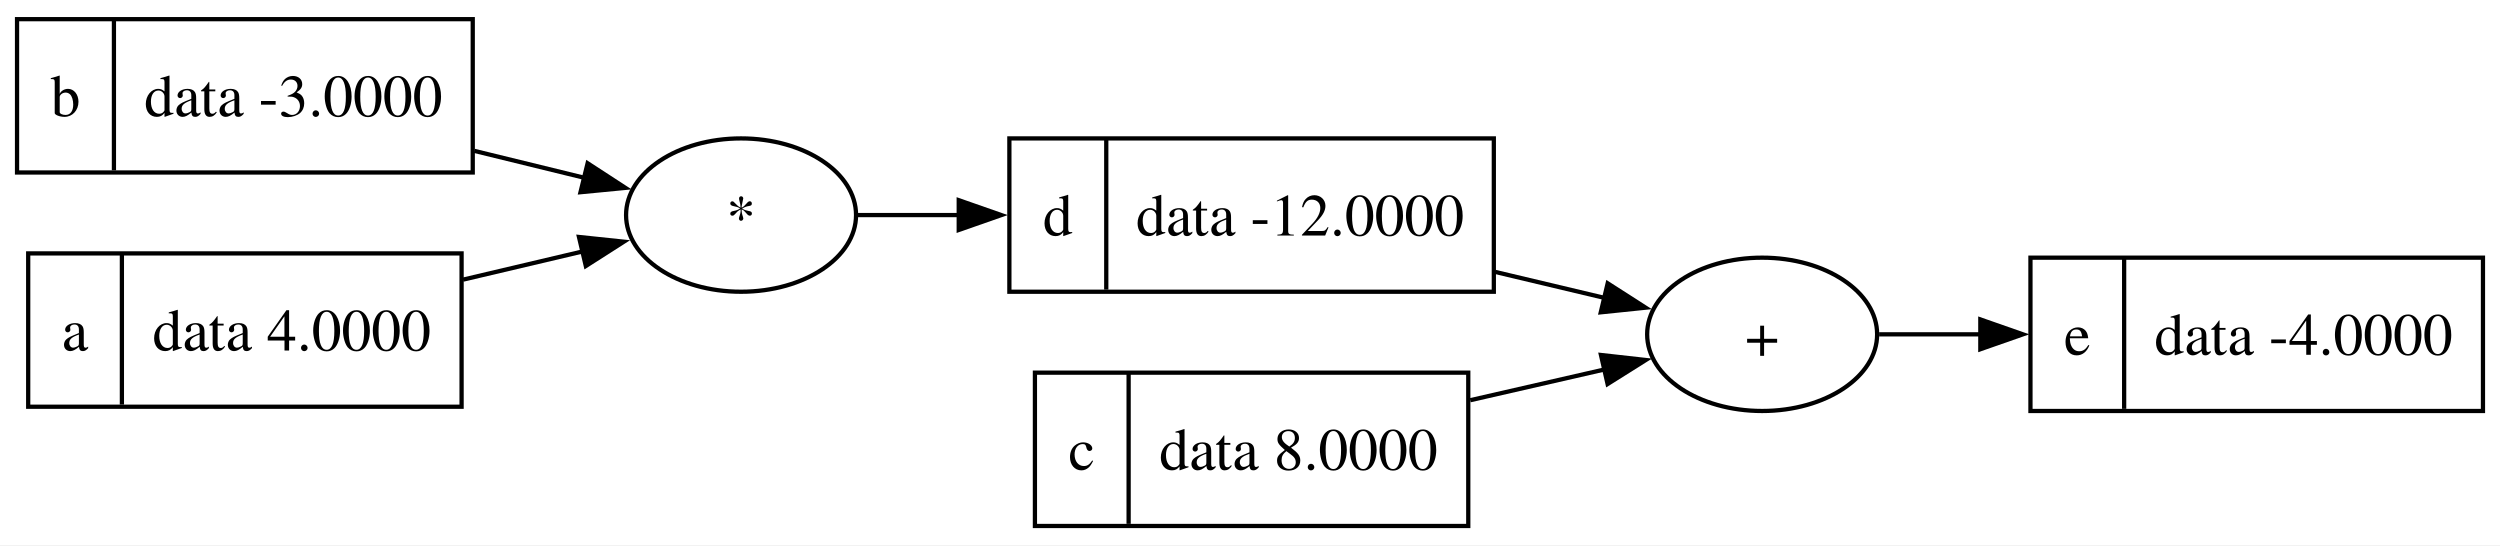
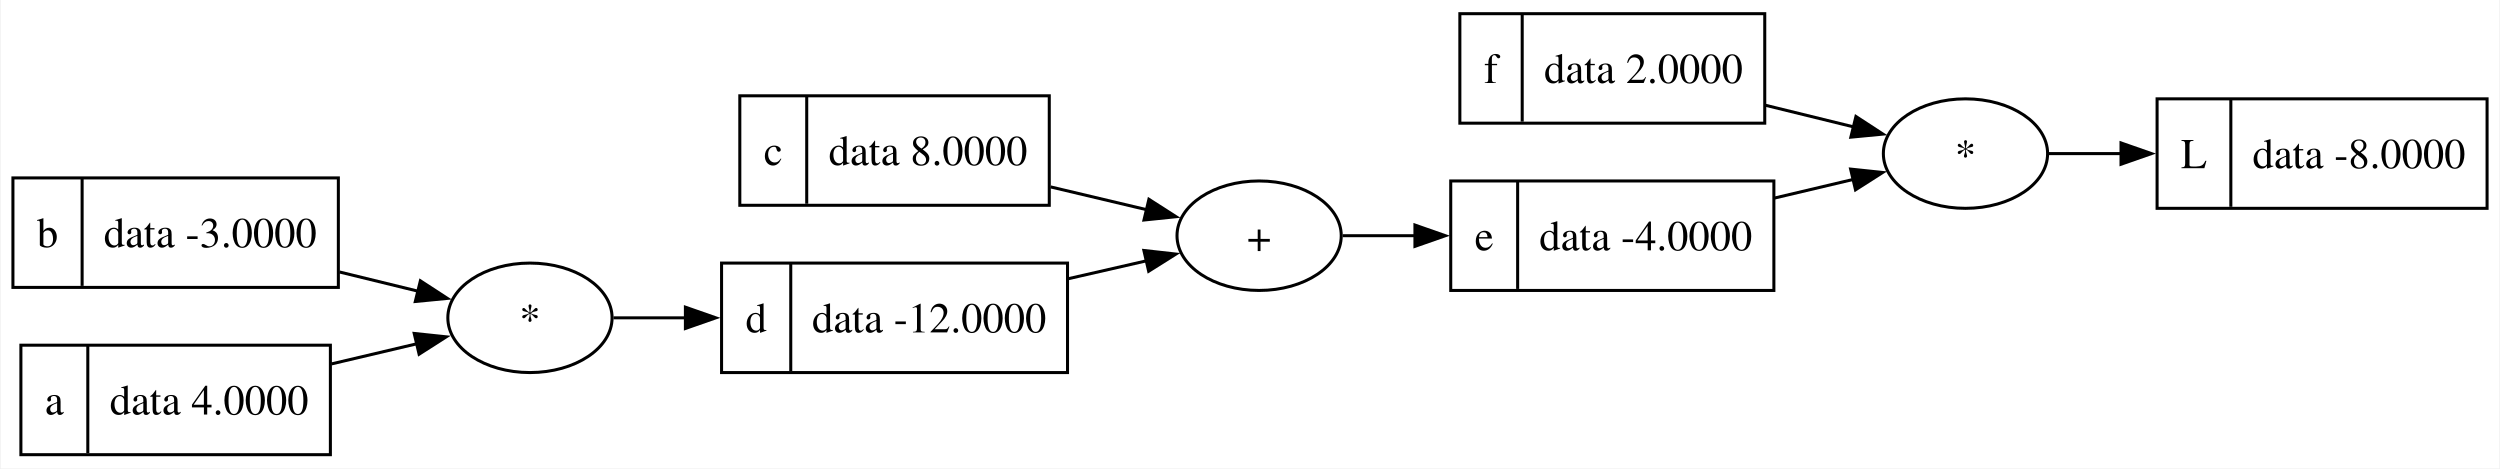
- <svg xmlns="http://www.w3.org/2000/svg" width="587pt" height="128pt" viewBox="0.00 0.00 587.00 128.00">
-   <g id="graph0" class="graph" transform="scale(1 1) rotate(0) translate(4 124)">
-     <polygon fill="white" stroke="none" points="-4,4 -4,-124 583,-124 583,4 -4,4" />
+ <svg xmlns="http://www.w3.org/2000/svg" width="822pt" height="154pt" viewBox="0.00 0.00 821.50 154.00">
+   <g id="graph0" class="graph" transform="scale(1 1) rotate(0) translate(4 150)">
+     <polygon fill="white" stroke="none" points="-4,4 -4,-150 817.5,-150 817.5,4 -4,4" />
    <g id="node1" class="node">
-       <polygon fill="none" stroke="black" points="0,-83.5 0,-119.5 107,-119.5 107,-83.5 0,-83.5" />
-       <text text-anchor="middle" x="11.38" y="-96.7" font-family="Times,serif" font-size="14.00">b</text>
-       <polyline fill="none" stroke="black" points="22.75,-84 22.75,-119.5" />
-       <text text-anchor="middle" x="64.88" y="-96.7" font-family="Times,serif" font-size="14.00">data -3.0000</text>
+       <polygon fill="none" stroke="black" points="705,-81.5 705,-117.5 813.5,-117.5 813.5,-81.5 705,-81.5" />
+       <text text-anchor="middle" x="717.12" y="-94.7" font-family="Times,serif" font-size="14.00">L</text>
+       <polyline fill="none" stroke="black" points="729.25,-82 729.25,-117.5" />
+       <text text-anchor="middle" x="771.38" y="-94.7" font-family="Times,serif" font-size="14.00">data -8.0000</text>
+     </g>
+     <g id="node2" class="node">
+       <ellipse fill="none" stroke="black" cx="642" cy="-99.5" rx="27" ry="18" />
+       <text text-anchor="middle" x="642" y="-94.45" font-family="Times,serif" font-size="14.00">*</text>
+     </g>
+     <g id="edge1" class="edge">
+       <path fill="none" stroke="black" d="M669.44,-99.5C676.66,-99.5 684.81,-99.5 693.18,-99.5" />
+       <polygon fill="black" stroke="black" points="693.14,-103 703.14,-99.5 693.14,-96 693.14,-103" />
+     </g>
+     <g id="node3" class="node">
+       <polygon fill="none" stroke="black" points="239,-82.5 239,-118.5 340.75,-118.5 340.75,-82.5 239,-82.5" />
+       <text text-anchor="middle" x="250" y="-95.7" font-family="Times,serif" font-size="14.00">c</text>
+       <polyline fill="none" stroke="black" points="261,-83 261,-118.5" />
+       <text text-anchor="middle" x="300.88" y="-95.7" font-family="Times,serif" font-size="14.00">data 8.0000</text>
+     </g>
+     <g id="node10" class="node">
+       <ellipse fill="none" stroke="black" cx="409.75" cy="-72.5" rx="27" ry="18" />
+       <text text-anchor="middle" x="409.75" y="-67.45" font-family="Times,serif" font-size="14.00">+</text>
+     </g>
+     <g id="edge5" class="edge">
+       <path fill="none" stroke="black" d="M341.21,-88.54C351.82,-86.02 362.82,-83.41 372.77,-81.05" />
+       <polygon fill="black" stroke="black" points="373.51,-84.47 382.43,-78.75 371.89,-77.66 373.51,-84.47" />
    </g>
    <g id="node4" class="node">
-       <ellipse fill="none" stroke="black" cx="170" cy="-73.5" rx="27" ry="18" />
-       <text text-anchor="middle" x="170" y="-68.45" font-family="Times,serif" font-size="14.00">*</text>
+       <polygon fill="none" stroke="black" points="475.75,-109.5 475.75,-145.5 576,-145.5 576,-109.5 475.75,-109.5" />
+       <text text-anchor="middle" x="486" y="-122.7" font-family="Times,serif" font-size="14.00">f</text>
+       <polyline fill="none" stroke="black" points="496.25,-110 496.25,-145.5" />
+       <text text-anchor="middle" x="536.12" y="-122.7" font-family="Times,serif" font-size="14.00">data 2.0000</text>
    </g>
-     <g id="edge5" class="edge">
-       <path fill="none" stroke="black" d="M107.39,-88.57C116.15,-86.42 125.05,-84.25 133.26,-82.24" />
-       <polygon fill="black" stroke="black" points="133.97,-85.67 142.85,-79.89 132.3,-78.87 133.97,-85.67" />
+     <g id="edge9" class="edge">
+       <path fill="none" stroke="black" d="M576.27,-115.38C586.01,-112.99 596.06,-110.53 605.24,-108.27" />
+       <polygon fill="black" stroke="black" points="605.98,-111.7 614.86,-105.91 604.31,-104.9 605.98,-111.7" />
    </g>
-     <g id="node2" class="node">
-       <polygon fill="none" stroke="black" points="239,-0.5 239,-36.5 340.75,-36.5 340.75,-0.5 239,-0.5" />
-       <text text-anchor="middle" x="250" y="-13.7" font-family="Times,serif" font-size="14.00">c</text>
-       <polyline fill="none" stroke="black" points="261,-1 261,-36.5" />
-       <text text-anchor="middle" x="300.88" y="-13.7" font-family="Times,serif" font-size="14.00">data 8.0000</text>
+     <g id="node5" class="node">
+       <polygon fill="none" stroke="black" points="0,-55.5 0,-91.5 107,-91.5 107,-55.5 0,-55.5" />
+       <text text-anchor="middle" x="11.38" y="-68.7" font-family="Times,serif" font-size="14.00">b</text>
+       <polyline fill="none" stroke="black" points="22.75,-56 22.75,-91.5" />
+       <text text-anchor="middle" x="64.88" y="-68.7" font-family="Times,serif" font-size="14.00">data -3.0000</text>
+     </g>
+     <g id="node7" class="node">
+       <ellipse fill="none" stroke="black" cx="170" cy="-45.5" rx="27" ry="18" />
+       <text text-anchor="middle" x="170" y="-40.45" font-family="Times,serif" font-size="14.00">*</text>
+     </g>
+     <g id="edge8" class="edge">
+       <path fill="none" stroke="black" d="M107.39,-60.57C116.15,-58.42 125.05,-56.25 133.26,-54.24" />
+       <polygon fill="black" stroke="black" points="133.97,-57.67 142.85,-51.89 132.3,-50.87 133.97,-57.67" />
    </g>
    <g id="node6" class="node">
-       <ellipse fill="none" stroke="black" cx="409.75" cy="-45.5" rx="27" ry="18" />
-       <text text-anchor="middle" x="409.75" y="-40.45" font-family="Times,serif" font-size="14.00">+</text>
+       <polygon fill="none" stroke="black" points="233,-27.5 233,-63.5 346.75,-63.5 346.75,-27.5 233,-27.5" />
+       <text text-anchor="middle" x="244.38" y="-40.7" font-family="Times,serif" font-size="14.00">d</text>
+       <polyline fill="none" stroke="black" points="255.75,-28 255.75,-63.5" />
+       <text text-anchor="middle" x="301.25" y="-40.7" font-family="Times,serif" font-size="14.00">data -12.0000</text>
    </g>
    <g id="edge6" class="edge">
-       <path fill="none" stroke="black" d="M341.21,-30.03C351.82,-32.46 362.82,-34.98 372.77,-37.26" />
-       <polygon fill="black" stroke="black" points="371.9,-40.65 382.43,-39.47 373.46,-33.83 371.9,-40.65" />
+       <path fill="none" stroke="black" d="M347.05,-58.37C355.84,-60.38 364.7,-62.41 372.87,-64.28" />
+       <polygon fill="black" stroke="black" points="371.86,-67.64 382.39,-66.46 373.43,-60.82 371.86,-67.64" />
    </g>
-     <g id="node3" class="node">
-       <polygon fill="none" stroke="black" points="233,-55.5 233,-91.5 346.75,-91.5 346.75,-55.5 233,-55.5" />
-       <text text-anchor="middle" x="244.38" y="-68.7" font-family="Times,serif" font-size="14.00">d</text>
-       <polyline fill="none" stroke="black" points="255.75,-56 255.75,-91.5" />
-       <text text-anchor="middle" x="301.25" y="-68.7" font-family="Times,serif" font-size="14.00">data -12.0000</text>
+     <g id="edge2" class="edge">
+       <path fill="none" stroke="black" d="M197.45,-45.5C204.64,-45.5 212.76,-45.5 221.13,-45.5" />
+       <polygon fill="black" stroke="black" points="221.11,-49 231.11,-45.5 221.11,-42 221.11,-49" />
+     </g>
+     <g id="node8" class="node">
+       <polygon fill="none" stroke="black" points="2.62,-0.5 2.62,-36.5 104.38,-36.5 104.38,-0.5 2.62,-0.5" />
+       <text text-anchor="middle" x="13.62" y="-13.7" font-family="Times,serif" font-size="14.00">a</text>
+       <polyline fill="none" stroke="black" points="24.62,-1 24.62,-36.5" />
+       <text text-anchor="middle" x="64.5" y="-13.7" font-family="Times,serif" font-size="14.00">data 4.0000</text>
+     </g>
+     <g id="edge7" class="edge">
+       <path fill="none" stroke="black" d="M104.72,-30.34C114.16,-32.57 123.86,-34.86 132.78,-36.96" />
+       <polygon fill="black" stroke="black" points="131.94,-40.36 142.48,-39.25 133.55,-33.54 131.94,-40.36" />
+     </g>
+     <g id="node9" class="node">
+       <polygon fill="none" stroke="black" points="472.75,-54.5 472.75,-90.5 579,-90.5 579,-54.5 472.75,-54.5" />
+       <text text-anchor="middle" x="483.75" y="-67.7" font-family="Times,serif" font-size="14.00">e</text>
+       <polyline fill="none" stroke="black" points="494.75,-55 494.75,-90.5" />
+       <text text-anchor="middle" x="536.88" y="-67.7" font-family="Times,serif" font-size="14.00">data -4.0000</text>
+     </g>
+     <g id="edge4" class="edge">
+       <path fill="none" stroke="black" d="M579.26,-84.89C588.02,-86.97 596.93,-89.07 605.16,-91.02" />
+       <polygon fill="black" stroke="black" points="604.23,-94.4 614.77,-93.29 605.84,-87.59 604.23,-94.4" />
    </g>
    <g id="edge3" class="edge">
-       <path fill="none" stroke="black" d="M347.05,-60.16C355.84,-58.07 364.7,-55.96 372.87,-54.02" />
-       <polygon fill="black" stroke="black" points="373.48,-57.48 382.4,-51.76 371.86,-50.67 373.48,-57.48" />
-     </g>
-     <g id="edge1" class="edge">
-       <path fill="none" stroke="black" d="M197.45,-73.5C204.64,-73.5 212.76,-73.5 221.13,-73.5" />
-       <polygon fill="black" stroke="black" points="221.11,-77 231.11,-73.5 221.11,-70 221.11,-77" />
-     </g>
-     <g id="node5" class="node">
-       <polygon fill="none" stroke="black" points="472.75,-27.5 472.75,-63.5 579,-63.5 579,-27.5 472.75,-27.5" />
-       <text text-anchor="middle" x="483.75" y="-40.7" font-family="Times,serif" font-size="14.00">e</text>
-       <polyline fill="none" stroke="black" points="494.75,-28 494.75,-63.5" />
-       <text text-anchor="middle" x="536.88" y="-40.7" font-family="Times,serif" font-size="14.00">data -4.0000</text>
-     </g>
-     <g id="edge2" class="edge">
-       <path fill="none" stroke="black" d="M437.22,-45.5C444.46,-45.5 452.64,-45.5 461.01,-45.5" />
-       <polygon fill="black" stroke="black" points="460.98,-49 470.98,-45.5 460.98,-42 460.98,-49" />
-     </g>
-     <g id="node7" class="node">
-       <polygon fill="none" stroke="black" points="2.62,-28.5 2.62,-64.5 104.38,-64.5 104.38,-28.5 2.62,-28.5" />
-       <text text-anchor="middle" x="13.62" y="-41.7" font-family="Times,serif" font-size="14.00">a</text>
-       <polyline fill="none" stroke="black" points="24.62,-29 24.62,-64.5" />
-       <text text-anchor="middle" x="64.5" y="-41.7" font-family="Times,serif" font-size="14.00">data 4.0000</text>
-     </g>
-     <g id="edge4" class="edge">
-       <path fill="none" stroke="black" d="M104.72,-58.34C114.16,-60.57 123.86,-62.86 132.78,-64.96" />
-       <polygon fill="black" stroke="black" points="131.94,-68.36 142.48,-67.25 133.55,-61.54 131.94,-68.36" />
+       <path fill="none" stroke="black" d="M437.22,-72.5C444.46,-72.5 452.64,-72.5 461.01,-72.5" />
+       <polygon fill="black" stroke="black" points="460.98,-76 470.98,-72.5 460.98,-69 460.98,-76" />
    </g>
  </g>
</svg>
